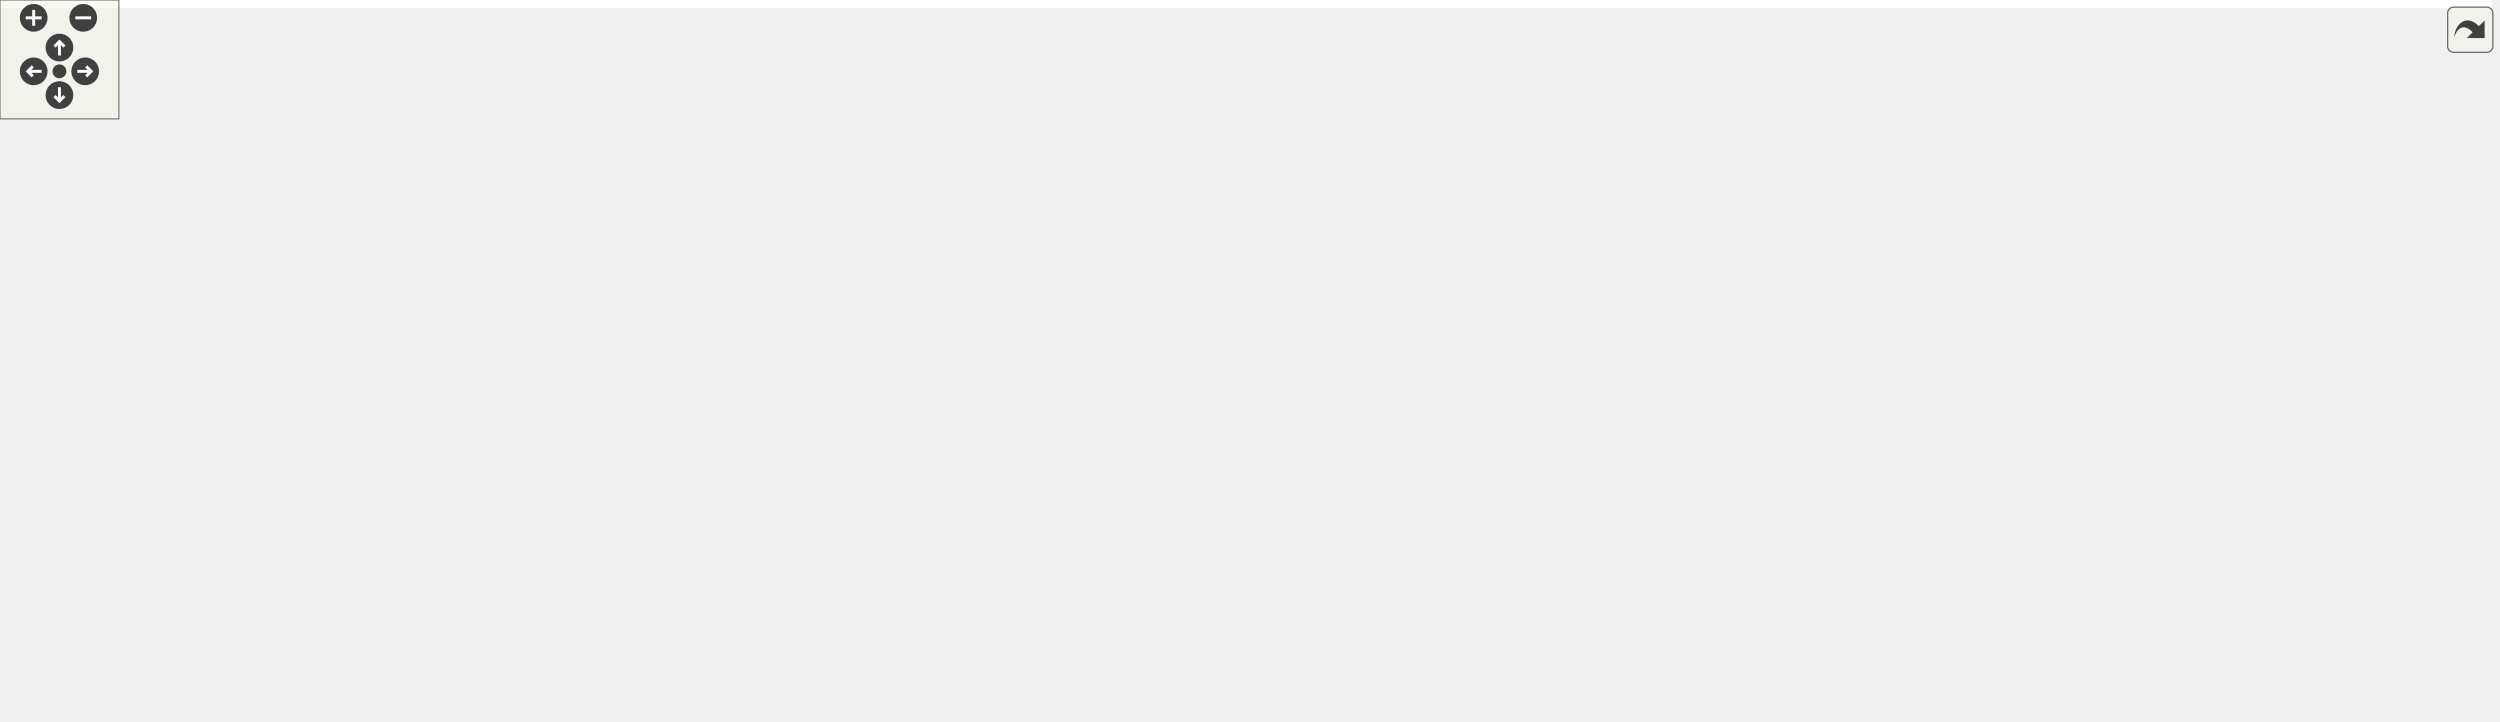
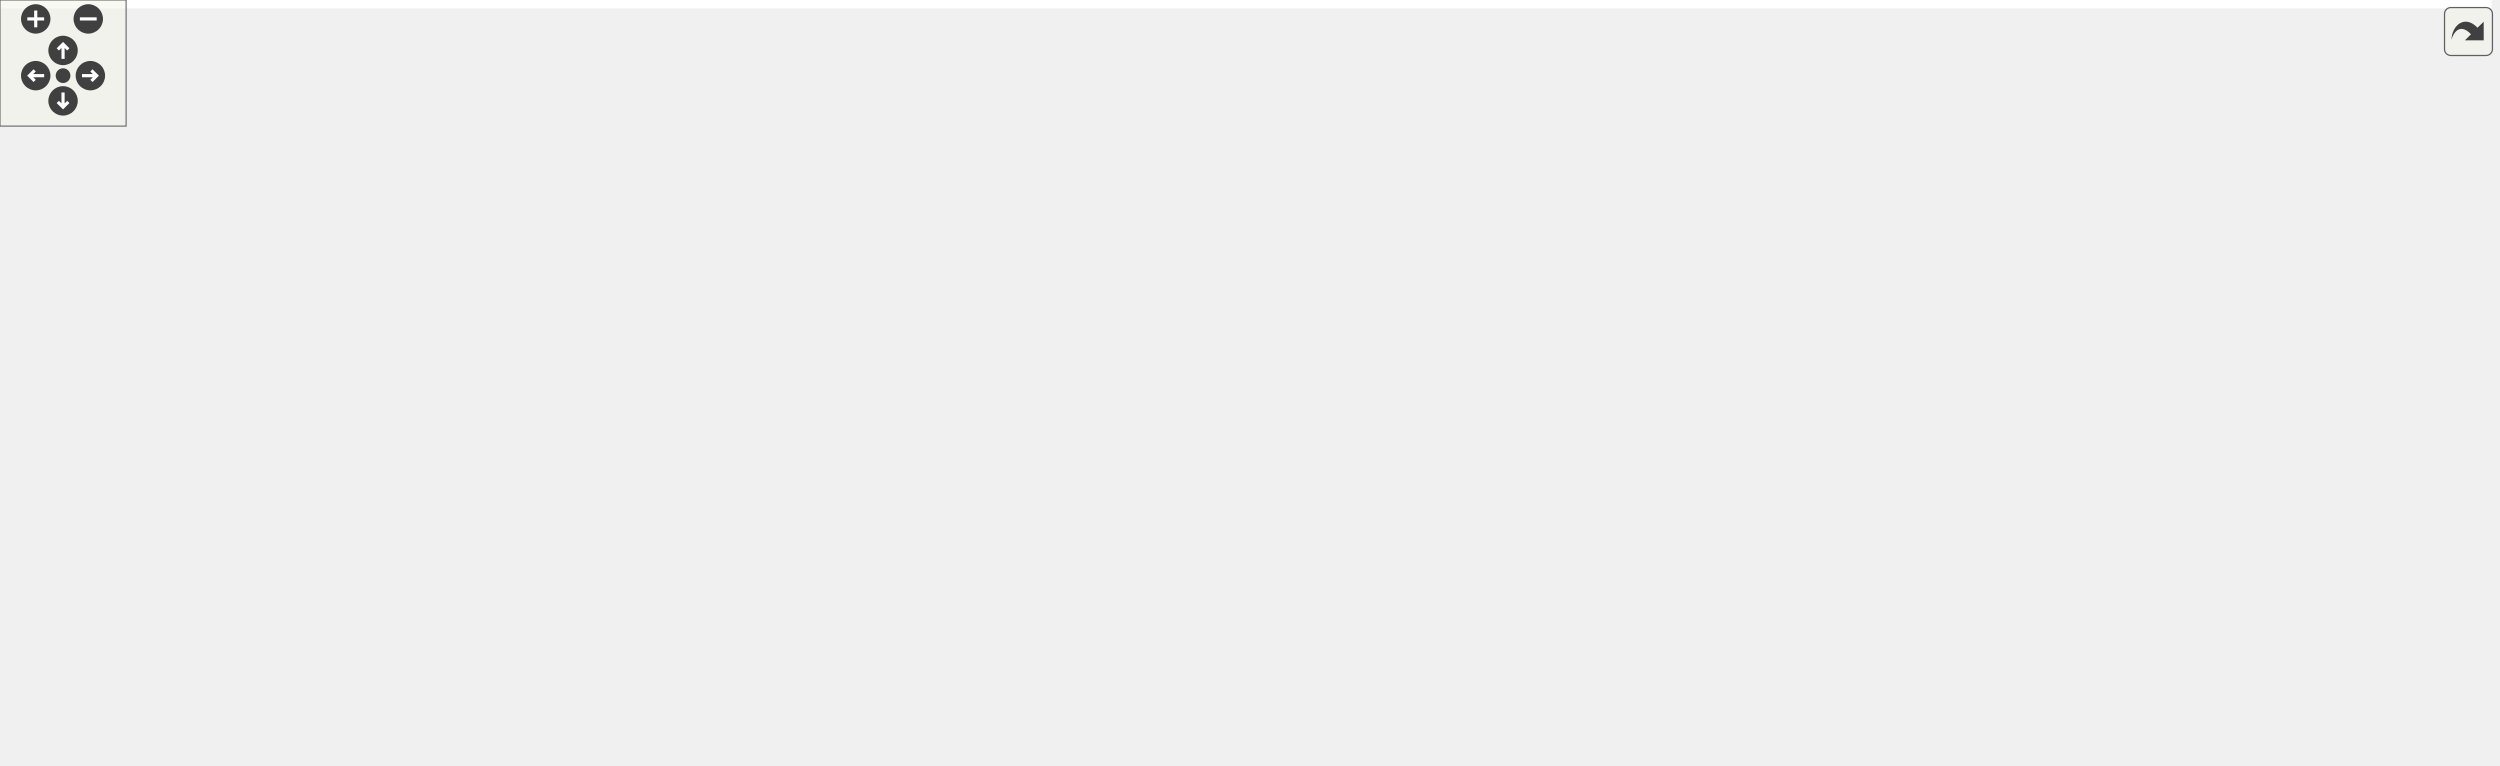
<svg xmlns="http://www.w3.org/2000/svg" xmlns:xlink="http://www.w3.org/1999/xlink" id="main" version="1.1" xml:space="preserve">
  <style type="text/css">
.edge:hover path { stroke: red; }
.edge:hover polygon { stroke: red; fill: red; }
</style>
  <defs>
    <circle id="rim" cx="0" cy="0" r="7" />
    <circle id="rim2" cx="0" cy="0" r="3.5" />
    <g id="zoomPlus">
      <use xlink:href="#rim" fill="#404040">
        <set attributeName="fill" to="#808080" begin="zoomplus.mouseover" end="zoomplus.mouseout" />
      </use>
      <path d="M-4,0h8M0,-4v8" fill="none" stroke="white" stroke-width="1.5" pointer-events="none" />
    </g>
    <g id="zoomMin">
      <use xlink:href="#rim" fill="#404040">
        <set attributeName="fill" to="#808080" begin="zoomminus.mouseover" end="zoomminus.mouseout" />
      </use>
      <path d="M-4,0h8" fill="none" stroke="white" stroke-width="1.5" pointer-events="none" />
    </g>
    <g id="dirArrow">
      <path fill="none" stroke="white" stroke-width="1.5" d="M0,-3.0v7 M-2.5,-0.5L0,-3.0L2.5,-0.5" />
    </g>
    <g id="resetDef">
      <use xlink:href="#rim2" fill="#404040">
        <set attributeName="fill" to="#808080" begin="reset.mouseover" end="reset.mouseout" />
      </use>
    </g>
  </defs>
  <svg id="graph" class="graph">
    <g id="viewport">
-       <polygon fill="white" stroke="none" points="-4,4 -4,-304 1257.5,-304 1257.5,4 -4,4" />
+       <polygon fill="white" stroke="none" points="-4,4 -4,-304 1185.5,-304 1185.5,4 -4,4" />
      <g id="node1" class="node">
-         <polygon fill="#bfbfbf" stroke="black" points="730,-280.5 730,-299.5 807,-299.5 807,-280.5 730,-280.5" />
-         <text text-anchor="middle" x="768.5" y="-287.5" font-family="Helvetica,sans-Serif" font-size="10.00">src/receptor.h</text>
+         <polygon fill="#bfbfbf" stroke="black" points="777,-280.5 777,-299.5 854,-299.5 854,-280.5 777,-280.5" />
+         <text text-anchor="middle" x="815.5" y="-287.5" font-family="Helvetica,sans-Serif" font-size="10.00">src/receptor.h</text>
      </g>
      <g id="node2" class="node">
        <g id="a_node2">
          <a xlink:href="vmhost_8h.html" target="_top" xlink:title="vmhost implementation header file ">
-             <polygon fill="white" stroke="black" points="472.5,-224.5 472.5,-243.5 546.5,-243.5 546.5,-224.5 472.5,-224.5" />
-             <text text-anchor="middle" x="509.5" y="-231.5" font-family="Helvetica,sans-Serif" font-size="10.00">src/vmhost.h</text>
+             <polygon fill="white" stroke="black" points="568.5,-224.5 568.5,-243.5 642.5,-243.5 642.5,-224.5 568.5,-224.5" />
+             <text text-anchor="middle" x="605.5" y="-231.5" font-family="Helvetica,sans-Serif" font-size="10.00">src/vmhost.h</text>
          </a>
        </g>
      </g>
      <g id="edge1" class="edge">
-         <path fill="none" stroke="midnightblue" d="M719.753,-278.837C669.556,-268.371 592.419,-252.288 546.856,-242.789" />
-         <polygon fill="midnightblue" stroke="midnightblue" points="719.221,-282.301 729.725,-280.916 720.65,-275.448 719.221,-282.301" />
+         <path fill="none" stroke="midnightblue" d="M772.31,-277.894C732.653,-267.697 674.73,-252.802 638.619,-243.516" />
+         <polygon fill="midnightblue" stroke="midnightblue" points="771.668,-281.343 782.225,-280.444 773.412,-274.563 771.668,-281.343" />
      </g>
      <g id="node4" class="node">
        <g id="a_node4">
          <a xlink:href="accumulator_8c.html" target="_top" xlink:title="implementation file for accumulator ">
            <polygon fill="white" stroke="black" points="0,-112.5 0,-131.5 95,-131.5 95,-112.5 0,-112.5" />
            <text text-anchor="middle" x="47.5" y="-119.5" font-family="Helvetica,sans-Serif" font-size="10.00">src/accumulator.c</text>
          </a>
        </g>
      </g>
-       <g id="edge18" class="edge">
-         <path fill="none" stroke="midnightblue" d="M719.403,-286.936C645.307,-283.005 500.877,-272.161 381.5,-244 257.545,-214.759 116.241,-153.961 66.23,-131.543" />
-         <polygon fill="midnightblue" stroke="midnightblue" points="719.649,-290.453 729.814,-287.467 720.005,-283.462 719.649,-290.453" />
+       <g id="edge19" class="edge">
+         <path fill="none" stroke="midnightblue" d="M766.743,-287.438C687.552,-284.092 526.443,-273.914 393.5,-244 265.296,-215.153 118.789,-154.113 66.926,-131.587" />
+         <polygon fill="midnightblue" stroke="midnightblue" points="766.771,-290.942 776.904,-287.848 767.053,-283.947 766.771,-290.942" />
      </g>
      <g id="node6" class="node">
        <g id="a_node6">
+           <a xlink:href="process_8c.html" target="_top" xlink:title="implementation of ceptr processing: instructions and run tree reduction ">
+             <polygon fill="white" stroke="black" points="113.5,-112.5 113.5,-131.5 189.5,-131.5 189.5,-112.5 113.5,-112.5" />
+             <text text-anchor="middle" x="151.5" y="-119.5" font-family="Helvetica,sans-Serif" font-size="10.00">src/process.c</text>
+           </a>
+         </g>
+       </g>
+       <g id="edge20" class="edge">
+         <path fill="none" stroke="midnightblue" d="M766.676,-286.711C697.247,-282.59 566.436,-271.608 458.5,-244 343.888,-214.684 214.422,-153.932 168.64,-131.534" />
+         <polygon fill="midnightblue" stroke="midnightblue" points="766.688,-290.218 776.872,-287.293 767.087,-283.229 766.688,-290.218" />
+       </g>
+       <g id="node7" class="node">
+         <g id="a_node7">
          <a xlink:href="receptor_8c.html" target="_top" xlink:title="receptor implementation ">
-             <polygon fill="white" stroke="black" points="113,-112.5 113,-131.5 190,-131.5 190,-112.5 113,-112.5" />
-             <text text-anchor="middle" x="151.5" y="-119.5" font-family="Helvetica,sans-Serif" font-size="10.00">src/receptor.c</text>
-           </a>
-         </g>
-       </g>
-       <g id="edge20" class="edge">
-         <path fill="none" stroke="midnightblue" d="M719.725,-285.169C628.753,-276.715 428.303,-251.876 272.5,-188 231.903,-171.356 187.155,-145.059 165.196,-131.583" />
-         <polygon fill="midnightblue" stroke="midnightblue" points="719.472,-288.66 729.746,-286.074 720.102,-281.688 719.472,-288.66" />
-       </g>
-       <g id="node13" class="node">
-         <g id="a_node13">
-           <a xlink:href="receptor__spec_8h.html" target="_top" xlink:title="spec/receptor_spec.h">
-             <polygon fill="white" stroke="black" points="537.5,-112.5 537.5,-131.5 647.5,-131.5 647.5,-112.5 537.5,-112.5" />
-             <text text-anchor="middle" x="592.5" y="-119.5" font-family="Helvetica,sans-Serif" font-size="10.00">spec/receptor_spec.h</text>
-           </a>
-         </g>
-       </g>
-       <g id="edge33" class="edge">
-         <path fill="none" stroke="midnightblue" d="M732.411,-276.857C694.31,-262.077 635.555,-233.327 604.5,-188 592.696,-170.771 591.61,-145.186 591.969,-131.835" />
-         <polygon fill="midnightblue" stroke="midnightblue" points="731.504,-280.254 742.096,-280.486 733.96,-273.699 731.504,-280.254" />
+             <polygon fill="white" stroke="black" points="208,-112.5 208,-131.5 285,-131.5 285,-112.5 208,-112.5" />
+             <text text-anchor="middle" x="246.5" y="-119.5" font-family="Helvetica,sans-Serif" font-size="10.00">src/receptor.c</text>
+           </a>
+         </g>
+       </g>
+       <g id="edge21" class="edge">
+         <path fill="none" stroke="midnightblue" d="M766.819,-284.093C681.332,-274.215 499.89,-247.576 358.5,-188 320.379,-171.937 279.198,-145.386 259.049,-131.721" />
+         <polygon fill="midnightblue" stroke="midnightblue" points="766.43,-287.571 776.759,-285.216 767.215,-280.615 766.43,-287.571" />
      </g>
      <g id="node14" class="node">
        <g id="a_node14">
-           <a xlink:href="process_8c.html" target="_top" xlink:title="implementation of ceptr processing: instructions and run tree reduction ">
-             <polygon fill="white" stroke="black" points="1101.5,-224.5 1101.5,-243.5 1177.5,-243.5 1177.5,-224.5 1101.5,-224.5" />
-             <text text-anchor="middle" x="1139.5" y="-231.5" font-family="Helvetica,sans-Serif" font-size="10.00">src/process.c</text>
-           </a>
-         </g>
-       </g>
-       <g id="edge19" class="edge">
-         <path fill="none" stroke="midnightblue" d="M817.345,-282.592C879.997,-274.262 991.981,-259 1087.5,-244 1092.03,-243.289 1096.77,-242.513 1101.47,-241.724" />
-         <polygon fill="midnightblue" stroke="midnightblue" points="816.804,-279.133 807.351,-283.918 817.725,-286.072 816.804,-279.133" />
+           <a xlink:href="receptor__spec_8h.html" target="_top" xlink:title="spec/receptor_spec.h">
+             <polygon fill="white" stroke="black" points="633.5,-112.5 633.5,-131.5 743.5,-131.5 743.5,-112.5 633.5,-112.5" />
+             <text text-anchor="middle" x="688.5" y="-119.5" font-family="Helvetica,sans-Serif" font-size="10.00">spec/receptor_spec.h</text>
+           </a>
+         </g>
+       </g>
+       <g id="edge34" class="edge">
+         <path fill="none" stroke="midnightblue" d="M791.543,-274.943C764.812,-257.917 722.445,-226.654 700.5,-188 690.189,-169.838 688.474,-144.647 688.344,-131.601" />
+         <polygon fill="midnightblue" stroke="midnightblue" points="789.943,-278.069 800.287,-280.361 793.63,-272.119 789.943,-278.069" />
      </g>
      <g id="node15" class="node">
        <g id="a_node15">
          <a xlink:href="tree_8c.html" target="_top" xlink:title="semantic tree pointer implementation ">
-             <polygon fill="white" stroke="black" points="1195.5,-224.5 1195.5,-243.5 1253.5,-243.5 1253.5,-224.5 1195.5,-224.5" />
-             <text text-anchor="middle" x="1224.5" y="-231.5" font-family="Helvetica,sans-Serif" font-size="10.00">src/tree.c</text>
-           </a>
-         </g>
-       </g>
-       <g id="edge21" class="edge">
-         <path fill="none" stroke="midnightblue" d="M817.087,-285.755C895.301,-280.088 1053.8,-266.766 1186.5,-244 1189.31,-243.519 1192.21,-242.953 1195.12,-242.343" />
-         <polygon fill="midnightblue" stroke="midnightblue" points="816.772,-282.269 807.047,-286.473 817.271,-289.251 816.772,-282.269" />
+             <polygon fill="white" stroke="black" points="1123.5,-224.5 1123.5,-243.5 1181.5,-243.5 1181.5,-224.5 1123.5,-224.5" />
+             <text text-anchor="middle" x="1152.5" y="-231.5" font-family="Helvetica,sans-Serif" font-size="10.00">src/tree.c</text>
+           </a>
+         </g>
+       </g>
+       <g id="edge22" class="edge">
+         <path fill="none" stroke="midnightblue" d="M864.418,-282.788C923.619,-275 1026.22,-260.634 1113.5,-244 1116.64,-243.402 1119.91,-242.728 1123.16,-242.025" />
+         <polygon fill="midnightblue" stroke="midnightblue" points="863.699,-279.352 854.237,-284.119 864.606,-286.293 863.699,-279.352" />
      </g>
      <g id="node16" class="node">
        <g id="a_node16">
          <a xlink:href="tree__spec_8h.html" target="_top" xlink:title="spec/tree_spec.h">
-             <polygon fill="white" stroke="black" points="703.5,-112.5 703.5,-131.5 795.5,-131.5 795.5,-112.5 703.5,-112.5" />
-             <text text-anchor="middle" x="749.5" y="-119.5" font-family="Helvetica,sans-Serif" font-size="10.00">spec/tree_spec.h</text>
-           </a>
-         </g>
-       </g>
-       <g id="edge22" class="edge">
-         <path fill="none" stroke="midnightblue" d="M766.317,-269.93C762.196,-233.92 753.418,-157.231 750.481,-131.568" />
-         <polygon fill="midnightblue" stroke="midnightblue" points="762.864,-270.538 767.478,-280.075 769.819,-269.742 762.864,-270.538" />
+             <polygon fill="white" stroke="black" points="799.5,-112.5 799.5,-131.5 891.5,-131.5 891.5,-112.5 799.5,-112.5" />
+             <text text-anchor="middle" x="845.5" y="-119.5" font-family="Helvetica,sans-Serif" font-size="10.00">spec/tree_spec.h</text>
+           </a>
+         </g>
+       </g>
+       <g id="edge23" class="edge">
+         <path fill="none" stroke="midnightblue" d="M818.946,-269.93C825.454,-233.92 839.314,-157.231 843.952,-131.568" />
+         <polygon fill="midnightblue" stroke="midnightblue" points="815.447,-269.612 817.113,-280.075 822.336,-270.857 815.447,-269.612" />
      </g>
      <g id="node17" class="node">
        <g id="a_node17">
          <a xlink:href="http__example_8h.html" target="_top" xlink:title="spec/http_example.h">
-             <polygon fill="white" stroke="black" points="614,-168.5 614,-187.5 721,-187.5 721,-168.5 614,-168.5" />
-             <text text-anchor="middle" x="667.5" y="-175.5" font-family="Helvetica,sans-Serif" font-size="10.00">spec/http_example.h</text>
-           </a>
-         </g>
-       </g>
-       <g id="edge24" class="edge">
-         <path fill="none" stroke="midnightblue" d="M753.714,-272.897C732.001,-249.249 692.244,-205.949 675.388,-187.591" />
-         <polygon fill="midnightblue" stroke="midnightblue" points="751.233,-275.37 760.575,-280.368 756.389,-270.635 751.233,-275.37" />
+             <polygon fill="white" stroke="black" points="710,-168.5 710,-187.5 817,-187.5 817,-168.5 710,-168.5" />
+             <text text-anchor="middle" x="763.5" y="-175.5" font-family="Helvetica,sans-Serif" font-size="10.00">spec/http_example.h</text>
+           </a>
+         </g>
+       </g>
+       <g id="edge25" class="edge">
+         <path fill="none" stroke="midnightblue" d="M807.142,-271.32C795.82,-247.37 776.05,-205.548 767.561,-187.591" />
+         <polygon fill="midnightblue" stroke="midnightblue" points="803.982,-272.824 811.42,-280.368 810.31,-269.832 803.982,-272.824" />
      </g>
      <g id="node18" class="node">
        <g id="a_node18">
          <a xlink:href="mtree__spec_8h.html" target="_top" xlink:title="spec/mtree_spec.h">
-             <polygon fill="white" stroke="black" points="813.5,-112.5 813.5,-131.5 913.5,-131.5 913.5,-112.5 813.5,-112.5" />
-             <text text-anchor="middle" x="863.5" y="-119.5" font-family="Helvetica,sans-Serif" font-size="10.00">spec/mtree_spec.h</text>
-           </a>
-         </g>
-       </g>
-       <g id="edge30" class="edge">
-         <path fill="none" stroke="midnightblue" d="M770.868,-270.301C774.791,-245.155 784.505,-199.916 806.5,-168 817.303,-152.324 835.193,-139.484 848.051,-131.589" />
-         <polygon fill="midnightblue" stroke="midnightblue" points="767.386,-269.929 769.45,-280.321 774.317,-270.91 767.386,-269.929" />
+             <polygon fill="white" stroke="black" points="909.5,-112.5 909.5,-131.5 1009.5,-131.5 1009.5,-112.5 909.5,-112.5" />
+             <text text-anchor="middle" x="959.5" y="-119.5" font-family="Helvetica,sans-Serif" font-size="10.00">spec/mtree_spec.h</text>
+           </a>
+         </g>
+       </g>
+       <g id="edge31" class="edge">
+         <path fill="none" stroke="midnightblue" d="M825.838,-271.59C840.906,-246.998 870.599,-201.367 902.5,-168 916.092,-153.783 934.285,-140.183 946.424,-131.727" />
+         <polygon fill="midnightblue" stroke="midnightblue" points="822.649,-270.101 820.476,-280.47 828.641,-273.719 822.649,-270.101" />
      </g>
      <g id="node19" class="node">
        <g id="a_node19">
          <a xlink:href="semtrex__spec_8h.html" target="_top" xlink:title="spec/semtrex_spec.h">
-             <polygon fill="white" stroke="black" points="815.5,-168.5 815.5,-187.5 925.5,-187.5 925.5,-168.5 815.5,-168.5" />
-             <text text-anchor="middle" x="870.5" y="-175.5" font-family="Helvetica,sans-Serif" font-size="10.00">spec/semtrex_spec.h</text>
-           </a>
-         </g>
-       </g>
-       <g id="edge31" class="edge">
-         <path fill="none" stroke="midnightblue" d="M783.432,-272.897C805.36,-249.249 845.511,-205.949 862.533,-187.591" />
-         <polygon fill="midnightblue" stroke="midnightblue" points="780.737,-270.656 776.504,-280.368 785.87,-275.416 780.737,-270.656" />
+             <polygon fill="white" stroke="black" points="911.5,-168.5 911.5,-187.5 1021.5,-187.5 1021.5,-168.5 911.5,-168.5" />
+             <text text-anchor="middle" x="966.5" y="-175.5" font-family="Helvetica,sans-Serif" font-size="10.00">spec/semtrex_spec.h</text>
+           </a>
+         </g>
+       </g>
+       <g id="edge32" class="edge">
+         <path fill="none" stroke="midnightblue" d="M843.294,-275.969C859.685,-267.75 880.483,-256.374 897.5,-244 921.725,-226.384 946.38,-200.963 958.609,-187.738" />
+         <polygon fill="midnightblue" stroke="midnightblue" points="841.648,-272.877 834.214,-280.426 844.733,-279.161 841.648,-272.877" />
      </g>
      <g id="node20" class="node">
        <g id="a_node20">
          <a xlink:href="scape__spec_8h.html" target="_top" xlink:title="spec/scape_spec.h">
-             <polygon fill="white" stroke="black" points="944,-168.5 944,-187.5 1045,-187.5 1045,-168.5 944,-168.5" />
-             <text text-anchor="middle" x="994.5" y="-175.5" font-family="Helvetica,sans-Serif" font-size="10.00">spec/scape_spec.h</text>
-           </a>
-         </g>
-       </g>
-       <g id="edge34" class="edge">
-         <path fill="none" stroke="midnightblue" d="M795.459,-275.878C842.304,-253.078 937.484,-206.751 976.849,-187.591" />
-         <polygon fill="midnightblue" stroke="midnightblue" points="793.694,-272.845 786.234,-280.368 796.757,-279.139 793.694,-272.845" />
+             <polygon fill="white" stroke="black" points="1040,-168.5 1040,-187.5 1141,-187.5 1141,-168.5 1040,-168.5" />
+             <text text-anchor="middle" x="1090.5" y="-175.5" font-family="Helvetica,sans-Serif" font-size="10.00">spec/scape_spec.h</text>
+           </a>
+         </g>
+       </g>
+       <g id="edge35" class="edge">
+         <path fill="none" stroke="midnightblue" d="M846.535,-276.586C902.875,-254.05 1020.62,-206.951 1069.02,-187.591" />
+         <polygon fill="midnightblue" stroke="midnightblue" points="845.064,-273.405 837.079,-280.368 847.663,-279.904 845.064,-273.405" />
      </g>
      <g id="node21" class="node">
        <g id="a_node21">
          <a xlink:href="profile__example_8h.html" target="_top" xlink:title="spec/profile_example.h">
-             <polygon fill="white" stroke="black" points="1012,-56.5 1012,-75.5 1129,-75.5 1129,-56.5 1012,-56.5" />
-             <text text-anchor="middle" x="1070.5" y="-63.5" font-family="Helvetica,sans-Serif" font-size="10.00">spec/profile_example.h</text>
-           </a>
-         </g>
-       </g>
-       <g id="edge36" class="edge">
-         <path fill="none" stroke="midnightblue" d="M817.117,-286.719C882.121,-280.858 995.94,-260.209 1054.5,-188 1081.73,-154.426 1075.72,-97.524 1072.16,-75.793" />
-         <polygon fill="midnightblue" stroke="midnightblue" points="816.8,-283.233 807.119,-287.538 817.371,-290.21 816.8,-283.233" />
+             <polygon fill="white" stroke="black" points="988,-224.5 988,-243.5 1105,-243.5 1105,-224.5 988,-224.5" />
+             <text text-anchor="middle" x="1046.5" y="-231.5" font-family="Helvetica,sans-Serif" font-size="10.00">spec/profile_example.h</text>
+           </a>
+         </g>
+       </g>
+       <g id="edge37" class="edge">
+         <path fill="none" stroke="midnightblue" d="M861.902,-278.153C905.547,-267.95 970.01,-252.881 1010.07,-243.516" />
+         <polygon fill="midnightblue" stroke="midnightblue" points="861.043,-274.759 852.103,-280.444 862.637,-281.575 861.043,-274.759" />
      </g>
      <g id="node3" class="node">
        <g id="a_node3">
          <a xlink:href="accumulator_8h.html" target="_top" xlink:title="header file for the accumulator ">
-             <polygon fill="white" stroke="black" points="282,-168.5 282,-187.5 377,-187.5 377,-168.5 282,-168.5" />
-             <text text-anchor="middle" x="329.5" y="-175.5" font-family="Helvetica,sans-Serif" font-size="10.00">src/accumulator.h</text>
+             <polygon fill="white" stroke="black" points="368,-168.5 368,-187.5 463,-187.5 463,-168.5 368,-168.5" />
+             <text text-anchor="middle" x="415.5" y="-175.5" font-family="Helvetica,sans-Serif" font-size="10.00">src/accumulator.h</text>
          </a>
        </g>
      </g>
      <g id="edge2" class="edge">
-         <path fill="none" stroke="midnightblue" d="M471.392,-221.568C437.437,-211.381 388.511,-196.703 357.888,-187.516" />
-         <polygon fill="midnightblue" stroke="midnightblue" points="470.394,-224.922 480.978,-224.444 472.406,-218.218 470.394,-224.922" />
-       </g>
-       <g id="node9" class="node">
-         <g id="a_node9">
+         <path fill="none" stroke="midnightblue" d="M565.736,-221.699C529.877,-211.507 477.929,-196.743 445.465,-187.516" />
+         <polygon fill="midnightblue" stroke="midnightblue" points="564.818,-225.076 575.394,-224.444 566.732,-218.343 564.818,-225.076" />
+       </g>
+       <g id="node10" class="node">
+         <g id="a_node10">
          <a xlink:href="vmhost__spec_8h.html" target="_top" xlink:title="spec/vmhost_spec.h">
-             <polygon fill="white" stroke="black" points="499,-56.5 499,-75.5 606,-75.5 606,-56.5 499,-56.5" />
-             <text text-anchor="middle" x="552.5" y="-63.5" font-family="Helvetica,sans-Serif" font-size="10.00">spec/vmhost_spec.h</text>
-           </a>
-         </g>
+             <polygon fill="white" stroke="black" points="606,-56.5 606,-75.5 713,-75.5 713,-56.5 606,-56.5" />
+             <text text-anchor="middle" x="659.5" y="-63.5" font-family="Helvetica,sans-Serif" font-size="10.00">spec/vmhost_spec.h</text>
+           </a>
+         </g>
+       </g>
+       <g id="edge18" class="edge">
+         <path fill="none" stroke="midnightblue" d="M605.572,-214.323C606.294,-189.845 609.774,-146.032 624.5,-112 630.632,-97.83 642.287,-84.219 650.458,-75.748" />
+         <polygon fill="midnightblue" stroke="midnightblue" points="602.071,-214.324 605.402,-224.382 609.07,-214.442 602.071,-214.324" />
+       </g>
+       <g id="node12" class="node">
+         <g id="a_node12">
+           <a xlink:href="vmhost_8c.html" target="_top" xlink:title="virtual machine host receptor implementation ">
+             <polygon fill="white" stroke="black" points="503.5,-112.5 503.5,-131.5 577.5,-131.5 577.5,-112.5 503.5,-112.5" />
+             <text text-anchor="middle" x="540.5" y="-119.5" font-family="Helvetica,sans-Serif" font-size="10.00">src/vmhost.c</text>
+           </a>
+         </g>
+       </g>
+       <g id="edge16" class="edge">
+         <path fill="none" stroke="midnightblue" d="M595.242,-215.64C581.121,-191.744 556.235,-149.629 545.577,-131.591" />
+         <polygon fill="midnightblue" stroke="midnightblue" points="592.299,-217.54 600.4,-224.368 598.325,-213.979 592.299,-217.54" />
      </g>
      <g id="edge17" class="edge">
-         <path fill="none" stroke="midnightblue" d="M510.524,-213.98C512.269,-189.748 516.846,-146.833 528.5,-112 532.995,-98.565 541.246,-84.346 546.802,-75.57" />
-         <polygon fill="midnightblue" stroke="midnightblue" points="507.012,-214.057 509.876,-224.257 513.998,-214.497 507.012,-214.057" />
-       </g>
-       <g id="node11" class="node">
-         <g id="a_node11">
-           <a xlink:href="vmhost_8c.html" target="_top" xlink:title="virtual machine host receptor implementation ">
-             <polygon fill="white" stroke="black" points="407.5,-112.5 407.5,-131.5 481.5,-131.5 481.5,-112.5 407.5,-112.5" />
-             <text text-anchor="middle" x="444.5" y="-119.5" font-family="Helvetica,sans-Serif" font-size="10.00">src/vmhost.c</text>
-           </a>
-         </g>
-       </g>
-       <g id="edge15" class="edge">
-         <path fill="none" stroke="midnightblue" d="M499.242,-215.64C485.121,-191.744 460.235,-149.629 449.577,-131.591" />
-         <polygon fill="midnightblue" stroke="midnightblue" points="496.299,-217.54 504.4,-224.368 502.325,-213.979 496.299,-217.54" />
-       </g>
-       <g id="edge16" class="edge">
-         <path fill="none" stroke="midnightblue" d="M522.122,-216.272C540.063,-192.494 572.287,-149.789 586.017,-131.591" />
-         <polygon fill="midnightblue" stroke="midnightblue" points="519.242,-214.278 516.013,-224.368 524.83,-218.494 519.242,-214.278" />
+         <path fill="none" stroke="midnightblue" d="M618.122,-216.272C636.063,-192.494 668.287,-149.789 682.017,-131.591" />
+         <polygon fill="midnightblue" stroke="midnightblue" points="615.242,-214.278 612.013,-224.368 620.83,-218.494 615.242,-214.278" />
      </g>
      <g id="edge3" class="edge">
-         <path fill="none" stroke="midnightblue" d="M274.861,-166.537C221.565,-156.332 141.496,-140.999 91.975,-131.516" />
-         <polygon fill="midnightblue" stroke="midnightblue" points="274.336,-170 284.816,-168.444 275.653,-163.125 274.336,-170" />
+         <path fill="none" stroke="midnightblue" d="M357.736,-168.869C295.267,-160.023 192.77,-145.354 104.5,-132 101.429,-131.535 98.266,-131.051 95.079,-130.559" />
+         <polygon fill="midnightblue" stroke="midnightblue" points="357.395,-172.356 367.787,-170.291 358.376,-165.425 357.395,-172.356" />
      </g>
      <g id="node5" class="node">
        <g id="a_node5">
          <a xlink:href="ceptr_8c.html" target="_top" xlink:title="implements main() entry point for the ceptr node ">
-             <polygon fill="white" stroke="black" points="208,-112.5 208,-131.5 271,-131.5 271,-112.5 208,-112.5" />
-             <text text-anchor="middle" x="239.5" y="-119.5" font-family="Helvetica,sans-Serif" font-size="10.00">src/ceptr.c</text>
+             <polygon fill="white" stroke="black" points="384,-112.5 384,-131.5 447,-131.5 447,-112.5 384,-112.5" />
+             <text text-anchor="middle" x="415.5" y="-119.5" font-family="Helvetica,sans-Serif" font-size="10.00">src/ceptr.c</text>
          </a>
        </g>
      </g>
      <g id="edge4" class="edge">
-         <path fill="none" stroke="midnightblue" d="M306.462,-163.177C289.901,-153.241 268.082,-140.149 253.924,-131.655" />
-         <polygon fill="midnightblue" stroke="midnightblue" points="304.664,-166.18 315.04,-168.324 308.266,-160.178 304.664,-166.18" />
+         <path fill="none" stroke="midnightblue" d="M415.5,-157.805C415.5,-148.91 415.5,-138.78 415.5,-131.751" />
+         <polygon fill="midnightblue" stroke="midnightblue" points="412,-158.083 415.5,-168.083 419,-158.083 412,-158.083" />
      </g>
      <g id="edge5" class="edge">
-         <path fill="none" stroke="midnightblue" d="M291.383,-165.436C257.822,-155.255 209.726,-140.664 179.573,-131.516" />
-         <polygon fill="midnightblue" stroke="midnightblue" points="290.71,-168.89 301.295,-168.444 292.742,-162.191 290.71,-168.89" />
-       </g>
-       <g id="node7" class="node">
-         <g id="a_node7">
-           <a xlink:href="shell_8h.html" target="_top" xlink:title="command line shell receptor header files ">
-             <polygon fill="white" stroke="black" points="327.5,-112.5 327.5,-131.5 389.5,-131.5 389.5,-112.5 327.5,-112.5" />
-             <text text-anchor="middle" x="358.5" y="-119.5" font-family="Helvetica,sans-Serif" font-size="10.00">src/shell.h</text>
-           </a>
-         </g>
+         <path fill="none" stroke="midnightblue" d="M363.802,-166.425C312.654,-155.963 235.562,-140.194 189.707,-130.815" />
+         <polygon fill="midnightblue" stroke="midnightblue" points="363.17,-169.869 373.668,-168.444 364.573,-163.01 363.17,-169.869" />
      </g>
      <g id="edge6" class="edge">
-         <path fill="none" stroke="midnightblue" d="M339.176,-158.983C344.098,-149.817 349.858,-139.092 353.8,-131.751" />
-         <polygon fill="midnightblue" stroke="midnightblue" points="335.937,-157.617 334.289,-168.083 342.104,-160.929 335.937,-157.617" />
-       </g>
-       <g id="edge10" class="edge">
-         <path fill="none" stroke="midnightblue" d="M356.981,-164.096C378.466,-154.007 407.722,-140.27 426.363,-131.516" />
-         <polygon fill="midnightblue" stroke="midnightblue" points="355.286,-161.025 347.722,-168.444 358.262,-167.361 355.286,-161.025" />
-       </g>
-       <g id="node12" class="node">
-         <g id="a_node12">
-           <a xlink:href="accumulator__spec_8h_source.html" target="_top" xlink:title="spec/accumulator_spec.h">
-             <polygon fill="white" stroke="black" points="235.5,-56.5 235.5,-75.5 363.5,-75.5 363.5,-56.5 235.5,-56.5" />
-             <text text-anchor="middle" x="299.5" y="-63.5" font-family="Helvetica,sans-Serif" font-size="10.00">spec/accumulator_spec.h</text>
-           </a>
-         </g>
-       </g>
-       <g id="edge11" class="edge">
-         <path fill="none" stroke="midnightblue" d="M324.502,-158.674C317.943,-134.625 306.697,-93.388 301.843,-75.591" />
-         <polygon fill="midnightblue" stroke="midnightblue" points="321.138,-159.642 327.146,-168.368 327.891,-157.8 321.138,-159.642" />
-       </g>
-       <g id="edge13" class="edge">
-         <path fill="none" stroke="midnightblue" d="M381.079,-166.41C430.783,-156.204 505.029,-140.96 551.022,-131.516" />
-         <polygon fill="midnightblue" stroke="midnightblue" points="380.265,-163.004 371.173,-168.444 381.673,-169.861 380.265,-163.004" />
+         <path fill="none" stroke="midnightblue" d="M378.897,-165.304C347.053,-155.129 301.658,-140.625 273.153,-131.516" />
+         <polygon fill="midnightblue" stroke="midnightblue" points="378.131,-168.734 388.721,-168.444 380.261,-162.066 378.131,-168.734" />
      </g>
      <g id="node8" class="node">
        <g id="a_node8">
+           <a xlink:href="shell_8h.html" target="_top" xlink:title="command line shell receptor header files ">
+             <polygon fill="white" stroke="black" points="303.5,-112.5 303.5,-131.5 365.5,-131.5 365.5,-112.5 303.5,-112.5" />
+             <text text-anchor="middle" x="334.5" y="-119.5" font-family="Helvetica,sans-Serif" font-size="10.00">src/shell.h</text>
+           </a>
+         </g>
+       </g>
+       <g id="edge7" class="edge">
+         <path fill="none" stroke="midnightblue" d="M393.933,-162.622C379.136,-152.757 359.988,-139.992 347.482,-131.655" />
+         <polygon fill="midnightblue" stroke="midnightblue" points="392.224,-165.689 402.486,-168.324 396.107,-159.865 392.224,-165.689" />
+       </g>
+       <g id="edge11" class="edge">
+         <path fill="none" stroke="midnightblue" d="M444.741,-164.368C468.15,-154.255 500.341,-140.349 520.786,-131.516" />
+         <polygon fill="midnightblue" stroke="midnightblue" points="443.099,-161.265 435.307,-168.444 445.875,-167.691 443.099,-161.265" />
+       </g>
+       <g id="node13" class="node">
+         <g id="a_node13">
+           <a xlink:href="accumulator__spec_8h_source.html" target="_top" xlink:title="spec/accumulator_spec.h">
+             <polygon fill="white" stroke="black" points="435.5,-56.5 435.5,-75.5 563.5,-75.5 563.5,-56.5 435.5,-56.5" />
+             <text text-anchor="middle" x="499.5" y="-63.5" font-family="Helvetica,sans-Serif" font-size="10.00">spec/accumulator_spec.h</text>
+           </a>
+         </g>
+       </g>
+       <g id="edge12" class="edge">
+         <path fill="none" stroke="midnightblue" d="M430.854,-160.778C438.531,-152.409 447.801,-141.903 455.5,-132 470.556,-112.635 486.192,-88.367 494.149,-75.665" />
+         <polygon fill="midnightblue" stroke="midnightblue" points="428.075,-158.626 423.826,-168.332 433.2,-163.395 428.075,-158.626" />
+       </g>
+       <g id="edge14" class="edge">
+         <path fill="none" stroke="midnightblue" d="M468.718,-166.473C520.313,-156.268 597.604,-140.979 645.445,-131.516" />
+         <polygon fill="midnightblue" stroke="midnightblue" points="467.888,-163.07 458.758,-168.444 469.247,-169.937 467.888,-163.07" />
+       </g>
+       <g id="node9" class="node">
+         <g id="a_node9">
          <a xlink:href="shell_8c.html" target="_top" xlink:title="implementation of a command line shell receptor ">
-             <polygon fill="white" stroke="black" points="381.5,-56.5 381.5,-75.5 443.5,-75.5 443.5,-56.5 381.5,-56.5" />
-             <text text-anchor="middle" x="412.5" y="-63.5" font-family="Helvetica,sans-Serif" font-size="10.00">src/shell.c</text>
-           </a>
-         </g>
-       </g>
-       <g id="edge7" class="edge">
-         <path fill="none" stroke="midnightblue" d="M374.498,-105.002C384.067,-95.433 395.861,-83.639 403.749,-75.751" />
-         <polygon fill="midnightblue" stroke="midnightblue" points="372.013,-102.537 367.417,-112.083 376.963,-107.487 372.013,-102.537" />
+             <polygon fill="white" stroke="black" points="303.5,-56.5 303.5,-75.5 365.5,-75.5 365.5,-56.5 303.5,-56.5" />
+             <text text-anchor="middle" x="334.5" y="-63.5" font-family="Helvetica,sans-Serif" font-size="10.00">src/shell.c</text>
+           </a>
+         </g>
      </g>
      <g id="edge8" class="edge">
-         <path fill="none" stroke="midnightblue" d="M399.101,-109.699C435.715,-99.507 488.757,-84.743 521.904,-75.516" />
-         <polygon fill="midnightblue" stroke="midnightblue" points="397.935,-106.39 389.24,-112.444 399.812,-113.134 397.935,-106.39" />
-       </g>
-       <g id="node10" class="node">
-         <g id="a_node10">
+         <path fill="none" stroke="midnightblue" d="M334.5,-101.805C334.5,-92.91 334.5,-82.78 334.5,-75.751" />
+         <polygon fill="midnightblue" stroke="midnightblue" points="331,-102.083 334.5,-112.083 338,-102.083 331,-102.083" />
+       </g>
+       <g id="edge9" class="edge">
+         <path fill="none" stroke="midnightblue" d="M375.806,-111.845C461.595,-95.629 550.441,-82.31 605.742,-74.429" />
+         <polygon fill="midnightblue" stroke="midnightblue" points="375.071,-108.422 365.903,-113.733 376.381,-115.298 375.071,-108.422" />
+       </g>
+       <g id="node11" class="node">
+         <g id="a_node11">
          <a xlink:href="ceptr__specs_8c.html" target="_top" xlink:title="implements a main() entry point for running all the tests ">
-             <polygon fill="white" stroke="black" points="745.5,-0.5 745.5,-19.5 847.5,-19.5 847.5,-0.5 745.5,-0.5" />
-             <text text-anchor="middle" x="796.5" y="-7.5" font-family="Helvetica,sans-Serif" font-size="10.00">spec/ceptr_specs.c</text>
-           </a>
-         </g>
-       </g>
-       <g id="edge9" class="edge">
-         <path fill="none" stroke="midnightblue" d="M600.932,-54.282C647.041,-44.077 715.527,-28.92 758.018,-19.516" />
-         <polygon fill="midnightblue" stroke="midnightblue" points="600.17,-50.865 591.163,-56.444 601.683,-57.7 600.17,-50.865" />
-       </g>
-       <g id="edge12" class="edge">
-         <path fill="none" stroke="midnightblue" d="M373.687,-55.88C514.289,-39.823 667.354,-24.056 745.235,-16.158" />
-         <polygon fill="midnightblue" stroke="midnightblue" points="373.124,-52.422 363.587,-57.037 373.92,-59.376 373.124,-52.422" />
-       </g>
-       <g id="edge14" class="edge">
-         <path fill="none" stroke="midnightblue" d="M617.368,-107.591C659.838,-84.691 745.183,-38.671 780.567,-19.591" />
-         <polygon fill="midnightblue" stroke="midnightblue" points="615.648,-104.542 608.508,-112.368 618.971,-110.703 615.648,-104.542" />
-       </g>
-       <g id="edge23" class="edge">
-         <path fill="none" stroke="midnightblue" d="M757.192,-102.998C767.447,-78.997 785.191,-37.468 792.829,-19.591" />
-         <polygon fill="midnightblue" stroke="midnightblue" points="753.899,-101.798 753.188,-112.368 760.336,-104.548 753.899,-101.798" />
+             <polygon fill="white" stroke="black" points="841.5,-0.5 841.5,-19.5 943.5,-19.5 943.5,-0.5 841.5,-0.5" />
+             <text text-anchor="middle" x="892.5" y="-7.5" font-family="Helvetica,sans-Serif" font-size="10.00">spec/ceptr_specs.c</text>
+           </a>
+         </g>
+       </g>
+       <g id="edge10" class="edge">
+         <path fill="none" stroke="midnightblue" d="M706.303,-54.153C750.327,-43.95 815.347,-28.881 855.753,-19.516" />
+         <polygon fill="midnightblue" stroke="midnightblue" points="705.371,-50.776 696.42,-56.444 706.952,-57.595 705.371,-50.776" />
+       </g>
+       <g id="edge13" class="edge">
+         <path fill="none" stroke="midnightblue" d="M572.032,-55.034C650.26,-44.285 772.797,-27.448 841.466,-18.012" />
+         <polygon fill="midnightblue" stroke="midnightblue" points="571.202,-51.615 561.772,-56.444 572.155,-58.55 571.202,-51.615" />
+       </g>
+       <g id="edge15" class="edge">
+         <path fill="none" stroke="midnightblue" d="M713.368,-107.591C755.838,-84.691 841.183,-38.671 876.567,-19.591" />
+         <polygon fill="midnightblue" stroke="midnightblue" points="711.648,-104.542 704.508,-112.368 714.971,-110.703 711.648,-104.542" />
+       </g>
+       <g id="edge24" class="edge">
+         <path fill="none" stroke="midnightblue" d="M853.192,-102.998C863.447,-78.997 881.191,-37.468 888.829,-19.591" />
+         <polygon fill="midnightblue" stroke="midnightblue" points="849.899,-101.798 849.188,-112.368 856.336,-104.548 849.899,-101.798" />
+       </g>
+       <g id="edge30" class="edge">
+         <path fill="none" stroke="midnightblue" d="M764.707,-158.058C764.63,-144.034 762.377,-125.158 752.5,-112 738.61,-93.495 715.104,-82.213 695.2,-75.573" />
+         <polygon fill="midnightblue" stroke="midnightblue" points="761.196,-158.359 764.379,-168.464 768.192,-158.579 761.196,-158.359" />
      </g>
      <g id="edge29" class="edge">
-         <path fill="none" stroke="midnightblue" d="M668.865,-158.357C668.915,-144.227 666.754,-125.076 656.5,-112 641.689,-93.113 617.375,-82.008 595.98,-75.557" />
-         <polygon fill="midnightblue" stroke="midnightblue" points="665.366,-158.268 668.463,-168.4 672.36,-158.548 665.366,-158.268" />
+         <path fill="none" stroke="midnightblue" d="M743.195,-162.38C729.639,-152.62 712.258,-140.106 700.769,-131.834" />
+         <polygon fill="midnightblue" stroke="midnightblue" points="741.29,-165.321 751.45,-168.324 745.38,-159.641 741.29,-165.321" />
+       </g>
+       <g id="edge26" class="edge">
+         <path fill="none" stroke="midnightblue" d="M785.333,-162.622C800.313,-152.757 819.697,-139.992 832.358,-131.655" />
+         <polygon fill="midnightblue" stroke="midnightblue" points="783.101,-159.901 776.675,-168.324 786.951,-165.747 783.101,-159.901" />
+       </g>
+       <g id="edge27" class="edge">
+         <path fill="none" stroke="midnightblue" d="M804.52,-165.699C841.511,-155.507 895.1,-140.743 928.589,-131.516" />
+         <polygon fill="midnightblue" stroke="midnightblue" points="803.268,-162.413 794.557,-168.444 805.127,-169.162 803.268,-162.413" />
      </g>
      <g id="edge28" class="edge">
-         <path fill="none" stroke="midnightblue" d="M647.195,-162.38C633.639,-152.62 616.258,-140.106 604.769,-131.834" />
-         <polygon fill="midnightblue" stroke="midnightblue" points="645.29,-165.321 655.45,-168.324 649.38,-159.641 645.29,-165.321" />
-       </g>
-       <g id="edge25" class="edge">
-         <path fill="none" stroke="midnightblue" d="M689.333,-162.622C704.313,-152.757 723.697,-139.992 736.358,-131.655" />
-         <polygon fill="midnightblue" stroke="midnightblue" points="687.101,-159.901 680.675,-168.324 690.951,-165.747 687.101,-159.901" />
-       </g>
-       <g id="edge26" class="edge">
-         <path fill="none" stroke="midnightblue" d="M708.52,-165.699C745.511,-155.507 799.1,-140.743 832.589,-131.516" />
-         <polygon fill="midnightblue" stroke="midnightblue" points="707.268,-162.413 698.557,-168.444 709.127,-169.162 707.268,-162.413" />
-       </g>
-       <g id="edge27" class="edge">
-         <path fill="none" stroke="midnightblue" d="M852.926,-103.64C838.371,-79.744 812.719,-37.629 801.733,-19.591" />
-         <polygon fill="midnightblue" stroke="midnightblue" points="850.051,-105.649 858.243,-112.368 856.03,-102.007 850.051,-105.649" />
-       </g>
-       <g id="edge32" class="edge">
-         <path fill="none" stroke="midnightblue" d="M894.549,-162.944C912.314,-150.598 931.905,-131.593 922.5,-112 900.298,-65.748 845.452,-34.011 815.977,-19.672" />
-         <polygon fill="midnightblue" stroke="midnightblue" points="892.578,-160.052 886.11,-168.443 896.399,-165.916 892.578,-160.052" />
-       </g>
-       <g id="edge35" class="edge">
-         <path fill="none" stroke="midnightblue" d="M984.816,-159.514C969.78,-133.757 938.551,-85.492 900.5,-56 878.42,-38.886 848.836,-26.913 826.867,-19.642" />
-         <polygon fill="midnightblue" stroke="midnightblue" points="981.935,-161.527 989.926,-168.484 988.018,-158.063 981.935,-161.527" />
-       </g>
-       <g id="edge37" class="edge">
-         <path fill="none" stroke="midnightblue" d="M1017.09,-54.473C965.303,-44.268 887.729,-28.979 839.713,-19.516" />
-         <polygon fill="midnightblue" stroke="midnightblue" points="1016.6,-57.944 1027.08,-56.444 1017.95,-51.076 1016.6,-57.944" />
+         <path fill="none" stroke="midnightblue" d="M948.926,-103.64C934.371,-79.744 908.719,-37.629 897.733,-19.591" />
+         <polygon fill="midnightblue" stroke="midnightblue" points="946.051,-105.649 954.243,-112.368 952.03,-102.007 946.051,-105.649" />
+       </g>
+       <g id="edge33" class="edge">
+         <path fill="none" stroke="midnightblue" d="M990.549,-162.944C1008.31,-150.598 1027.91,-131.593 1018.5,-112 996.298,-65.748 941.452,-34.011 911.977,-19.672" />
+         <polygon fill="midnightblue" stroke="midnightblue" points="988.578,-160.052 982.11,-168.443 992.399,-165.916 988.578,-160.052" />
+       </g>
+       <g id="edge36" class="edge">
+         <path fill="none" stroke="midnightblue" d="M1080.82,-159.514C1065.78,-133.757 1034.55,-85.492 996.5,-56 974.42,-38.886 944.836,-26.913 922.867,-19.642" />
+         <polygon fill="midnightblue" stroke="midnightblue" points="1077.94,-161.527 1085.93,-168.484 1084.02,-158.063 1077.94,-161.527" />
+       </g>
+       <g id="edge38" class="edge">
+         <path fill="none" stroke="midnightblue" d="M1099.09,-221.686C1130.76,-211.934 1162.78,-195.06 1150.5,-168 1109.98,-78.713 990.995,-36.096 929.795,-19.609" />
+         <polygon fill="midnightblue" stroke="midnightblue" points="1097.97,-218.366 1089.33,-224.487 1099.9,-225.094 1097.97,-218.366" />
      </g>
    </g>
  </svg>
  <g id="navigator" transform="translate(0 0)" fill="#404254">
    <rect fill="#f2f5e9" fill-opacity="0.5" stroke="#606060" stroke-width=".5" x="0" y="0" width="60" height="60" />
    <use id="zoomplus" xlink:href="#zoomPlus" x="17" y="9" />
    <use id="zoomminus" xlink:href="#zoomMin" x="42" y="9" />
    <use id="reset" xlink:href="#resetDef" x="30" y="36" />
    <g id="arrowUp" xlink:href="#dirArrow" transform="translate(30 24)">
      <use xlink:href="#rim" fill="#404040">
        <set attributeName="fill" to="#808080" begin="arrowUp.mouseover" end="arrowUp.mouseout" />
      </use>
      <path fill="none" stroke="white" stroke-width="1.5" d="M0,-3.0v7 M-2.5,-0.5L0,-3.0L2.5,-0.5" />
    </g>
    <g id="arrowRight" xlink:href="#dirArrow" transform="rotate(90) translate(36 -43)">
      <use xlink:href="#rim" fill="#404040">
        <set attributeName="fill" to="#808080" begin="arrowRight.mouseover" end="arrowRight.mouseout" />
      </use>
      <path fill="none" stroke="white" stroke-width="1.5" d="M0,-3.0v7 M-2.5,-0.5L0,-3.0L2.5,-0.5" />
    </g>
    <g id="arrowDown" xlink:href="#dirArrow" transform="rotate(180) translate(-30 -48)">
      <use xlink:href="#rim" fill="#404040">
        <set attributeName="fill" to="#808080" begin="arrowDown.mouseover" end="arrowDown.mouseout" />
      </use>
      <path fill="none" stroke="white" stroke-width="1.5" d="M0,-3.0v7 M-2.5,-0.5L0,-3.0L2.5,-0.5" />
    </g>
    <g id="arrowLeft" xlink:href="#dirArrow" transform="rotate(270) translate(-36 17)">
      <use xlink:href="#rim" fill="#404040">
        <set attributeName="fill" to="#808080" begin="arrowLeft.mouseover" end="arrowLeft.mouseout" />
      </use>
      <path fill="none" stroke="white" stroke-width="1.5" d="M0,-3.0v7 M-2.5,-0.5L0,-3.0L2.5,-0.5" />
    </g>
  </g>
  <svg viewBox="0 0 15 15" width="100%" height="30px" preserveAspectRatio="xMaxYMin meet">
    <g id="arrow_out" transform="scale(0.3 0.3)">
      <a xlink:href="receptor_8h__dep__incl_org.svg" target="_base">
        <rect id="button" ry="5" rx="5" y="6" x="6" height="38" width="38" fill="#f2f5e9" fill-opacity="0.5" stroke="#606060" stroke-width="1.0" />
        <path id="arrow" d="M 11.5,31.437 C 11.94,20.098 22.043,11.323 32.159,21.979 L 37.069,17.246 C 37.069,17.246 37.088,32 37.088,32 L 22.16,31.978 C 22.16,31.978 26.998,27.14 26.998,27.14 C 18.529,18.264 13.292,25.23 11.5,31.437 z" style="fill:#404040;" />
      </a>
    </g>
  </svg>
</svg>
